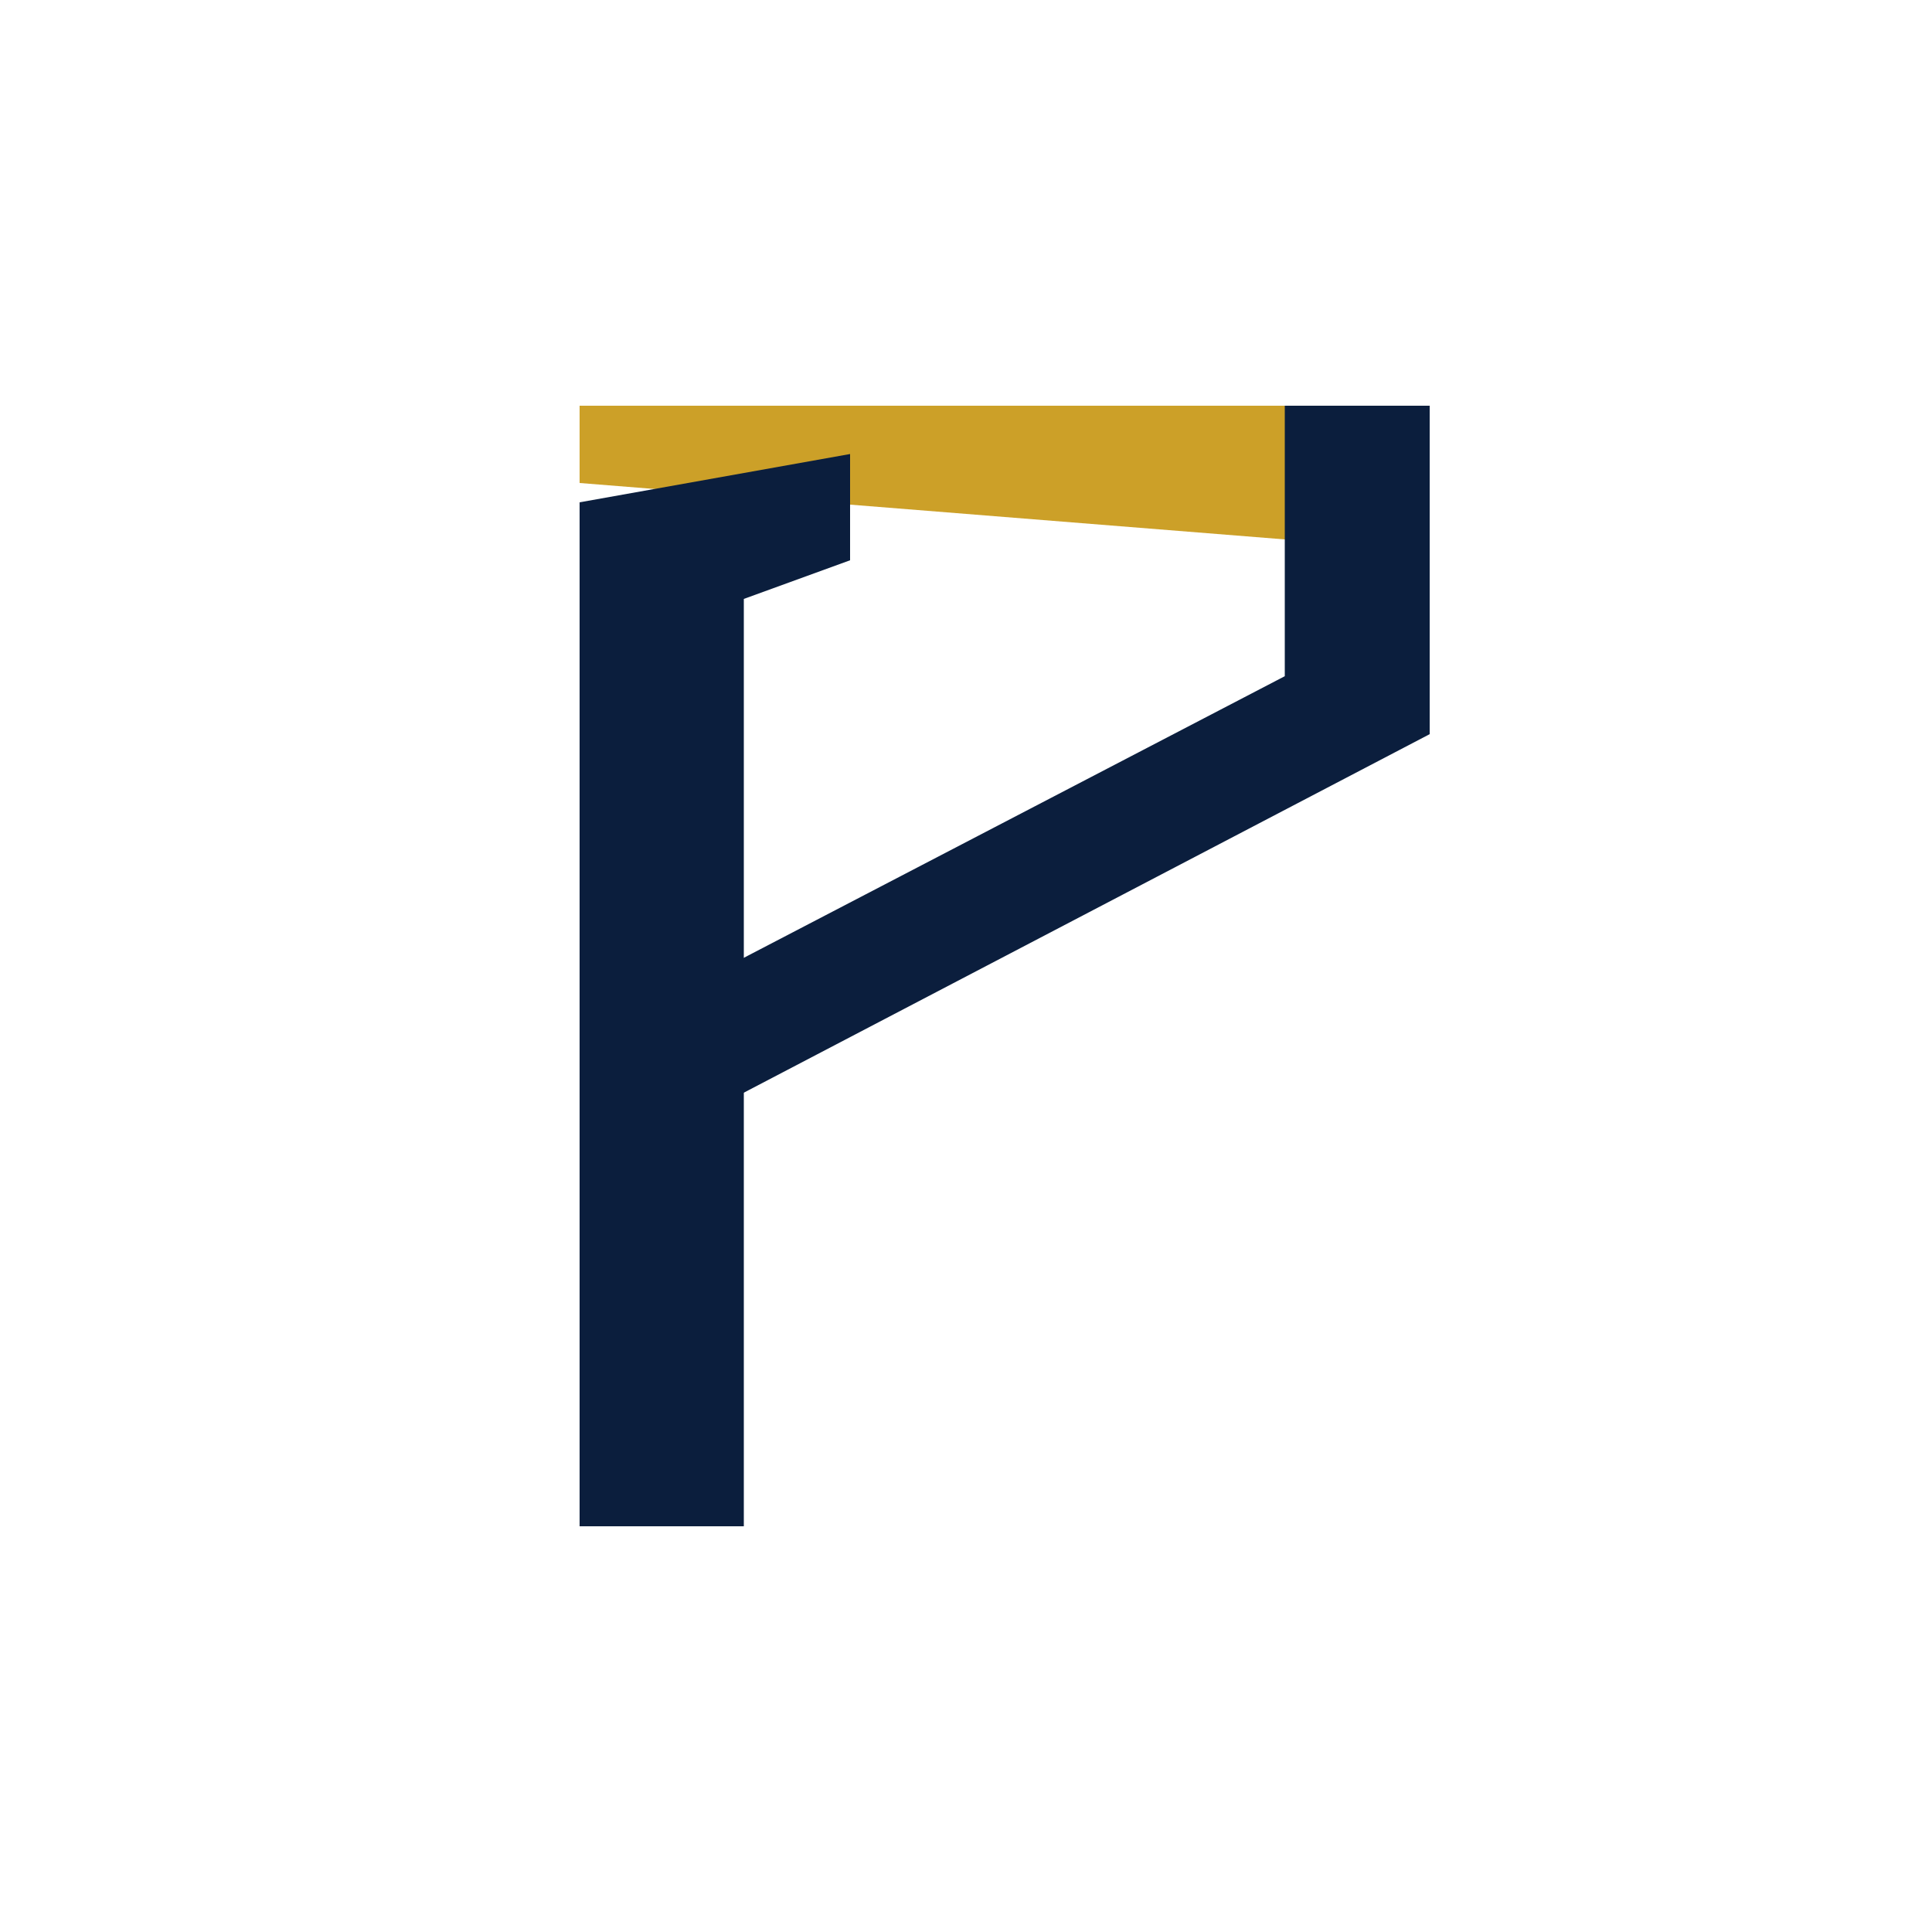
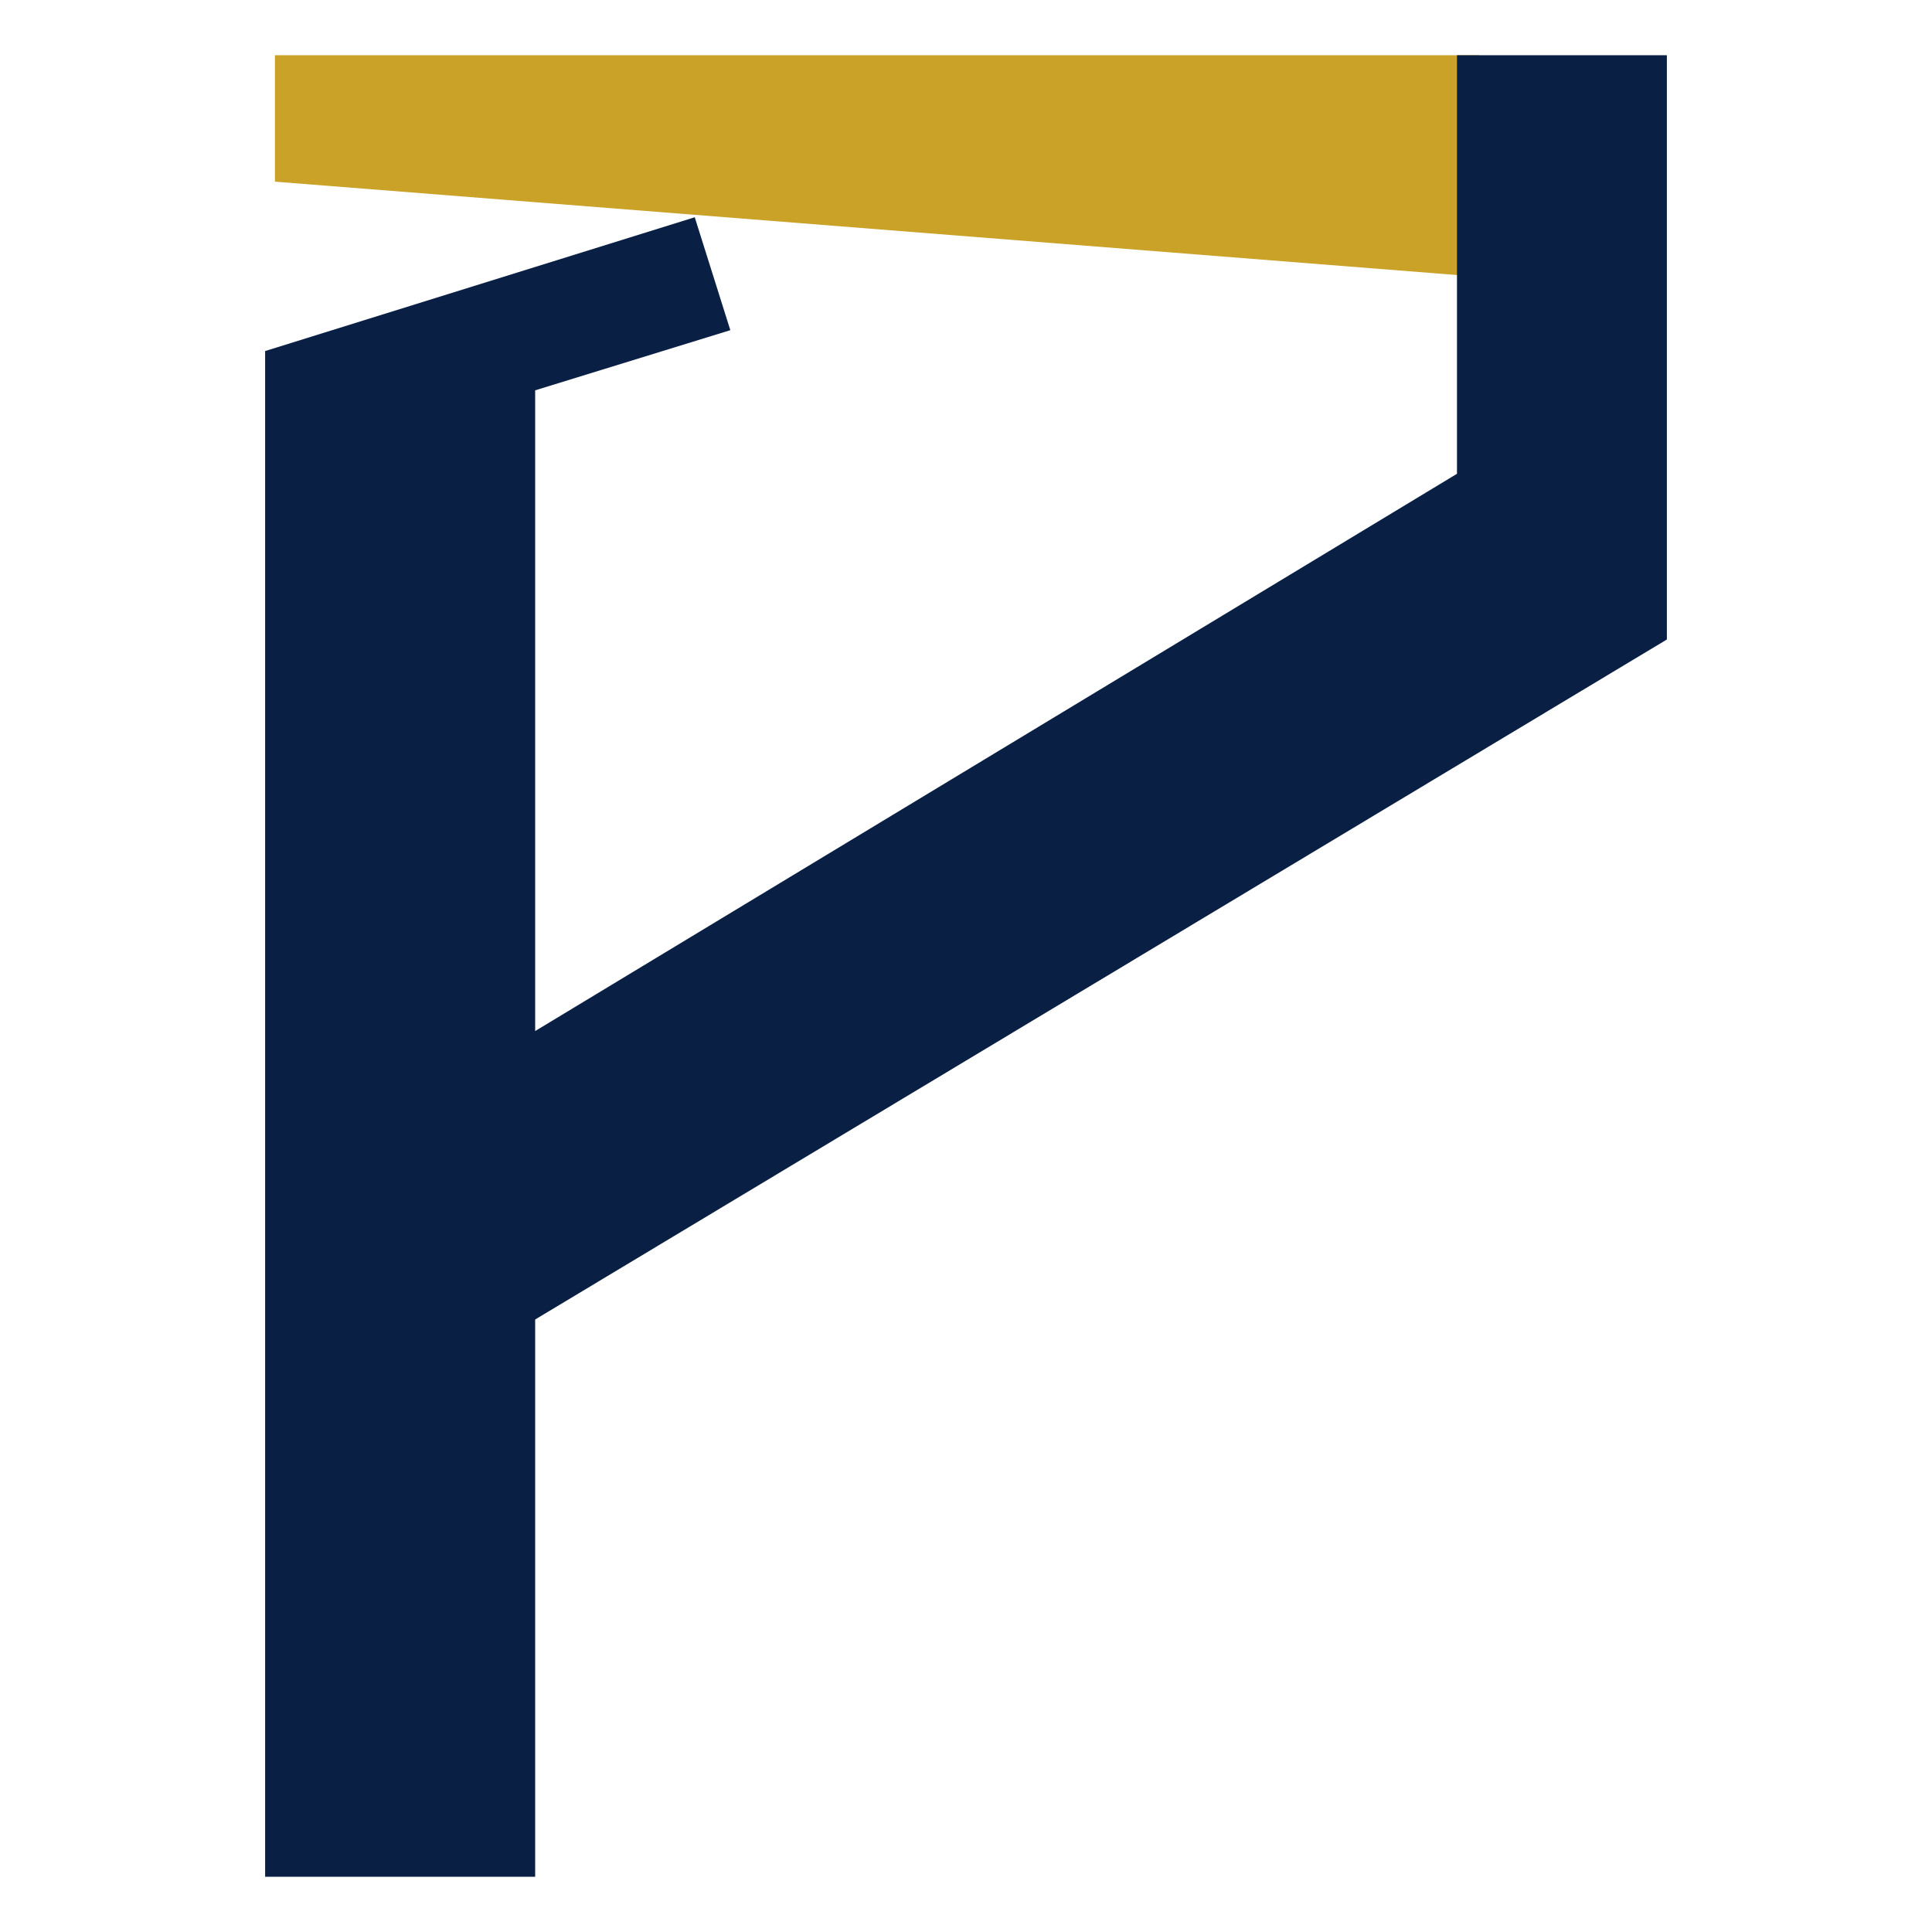
- <svg xmlns="http://www.w3.org/2000/svg" viewBox="0 0 200 200" fill="none">
-   <polygon points="60,42 135,42 135,56 60,50" fill="#CCA028" />
-   <path d="M 60 52 L 88 47 L 88 58 L 77 62 L 77 158 L 60 158 Z" fill="#0B1E3D" />
-   <path d="M 60 122 L 148 76 L 148 42 L 133 42 L 133 70 L 60 108 Z" fill="#0B1E3D" />
+ <svg xmlns="http://www.w3.org/2000/svg" viewBox="555 494 1574 1574" fill="none">
+   <polygon points="779,539 1760,539 1760,719.5 779,642" fill="#CAA228" />
+   <polygon points="771,780 1121,671 1150,763 991,812 991,1334 1742,880 1742,539 1913,539 1913,1015 991,1569 991,2023 771,2023" fill="#091F44" />
</svg>
